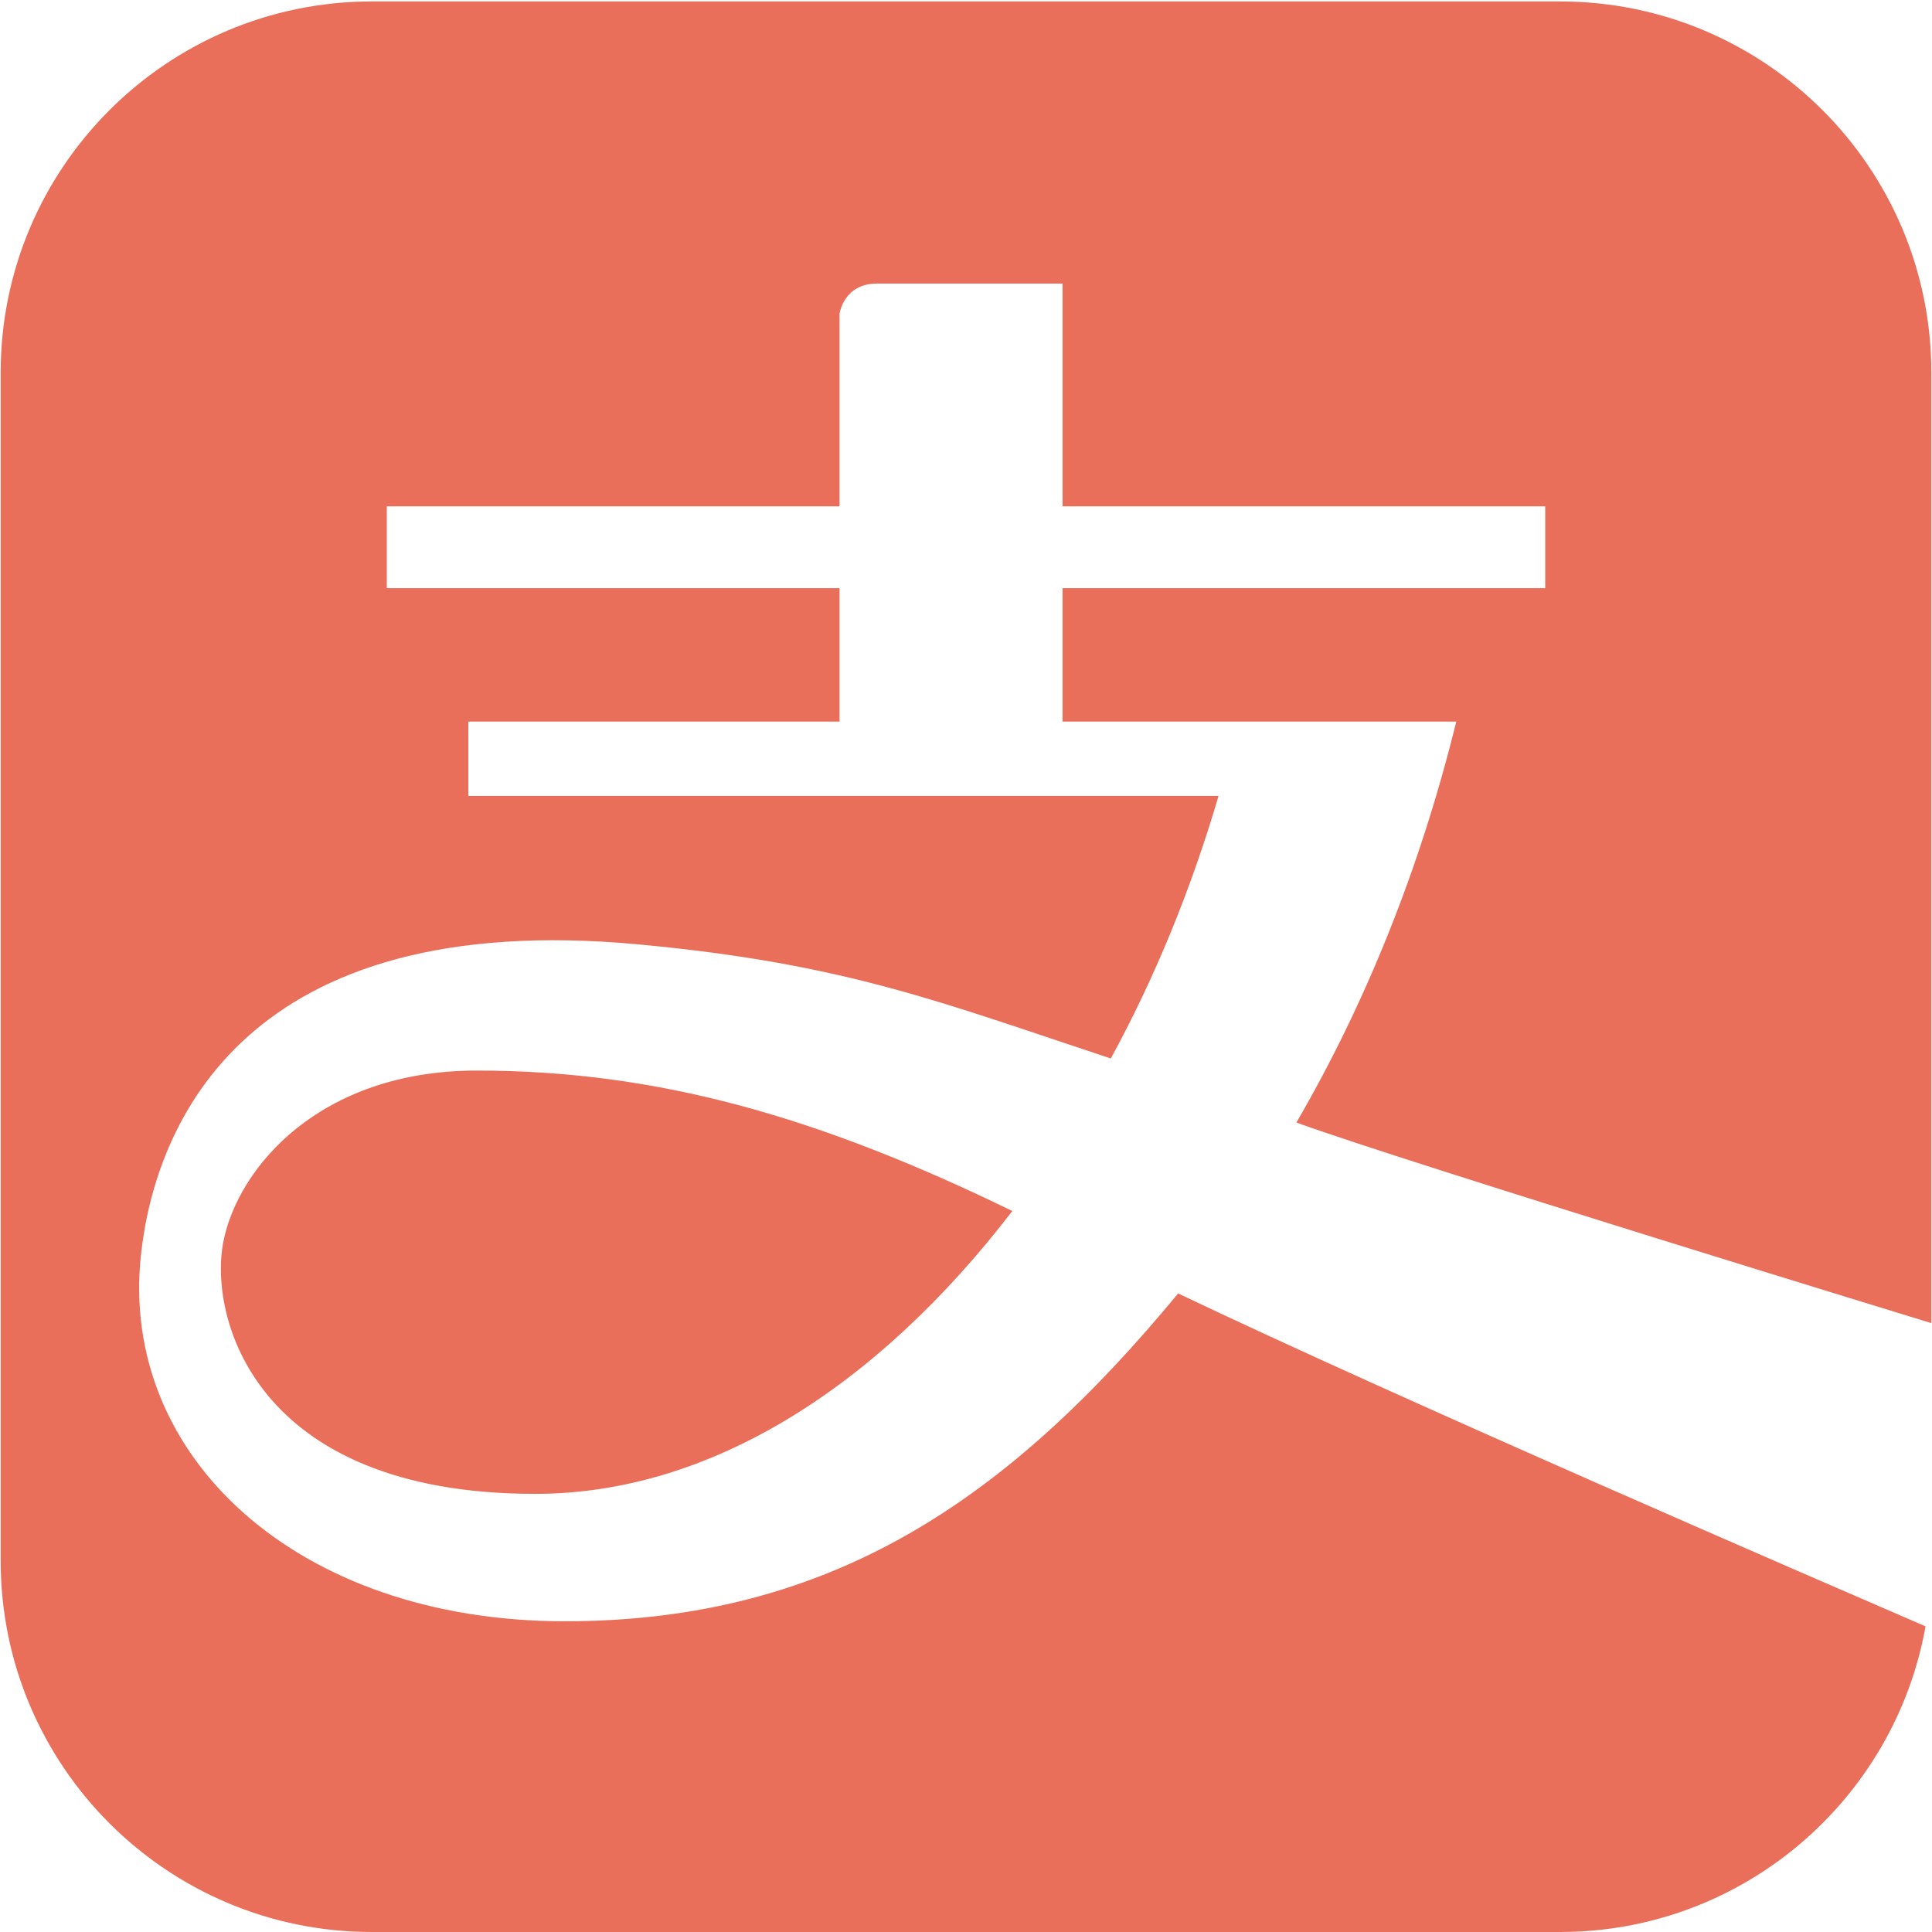
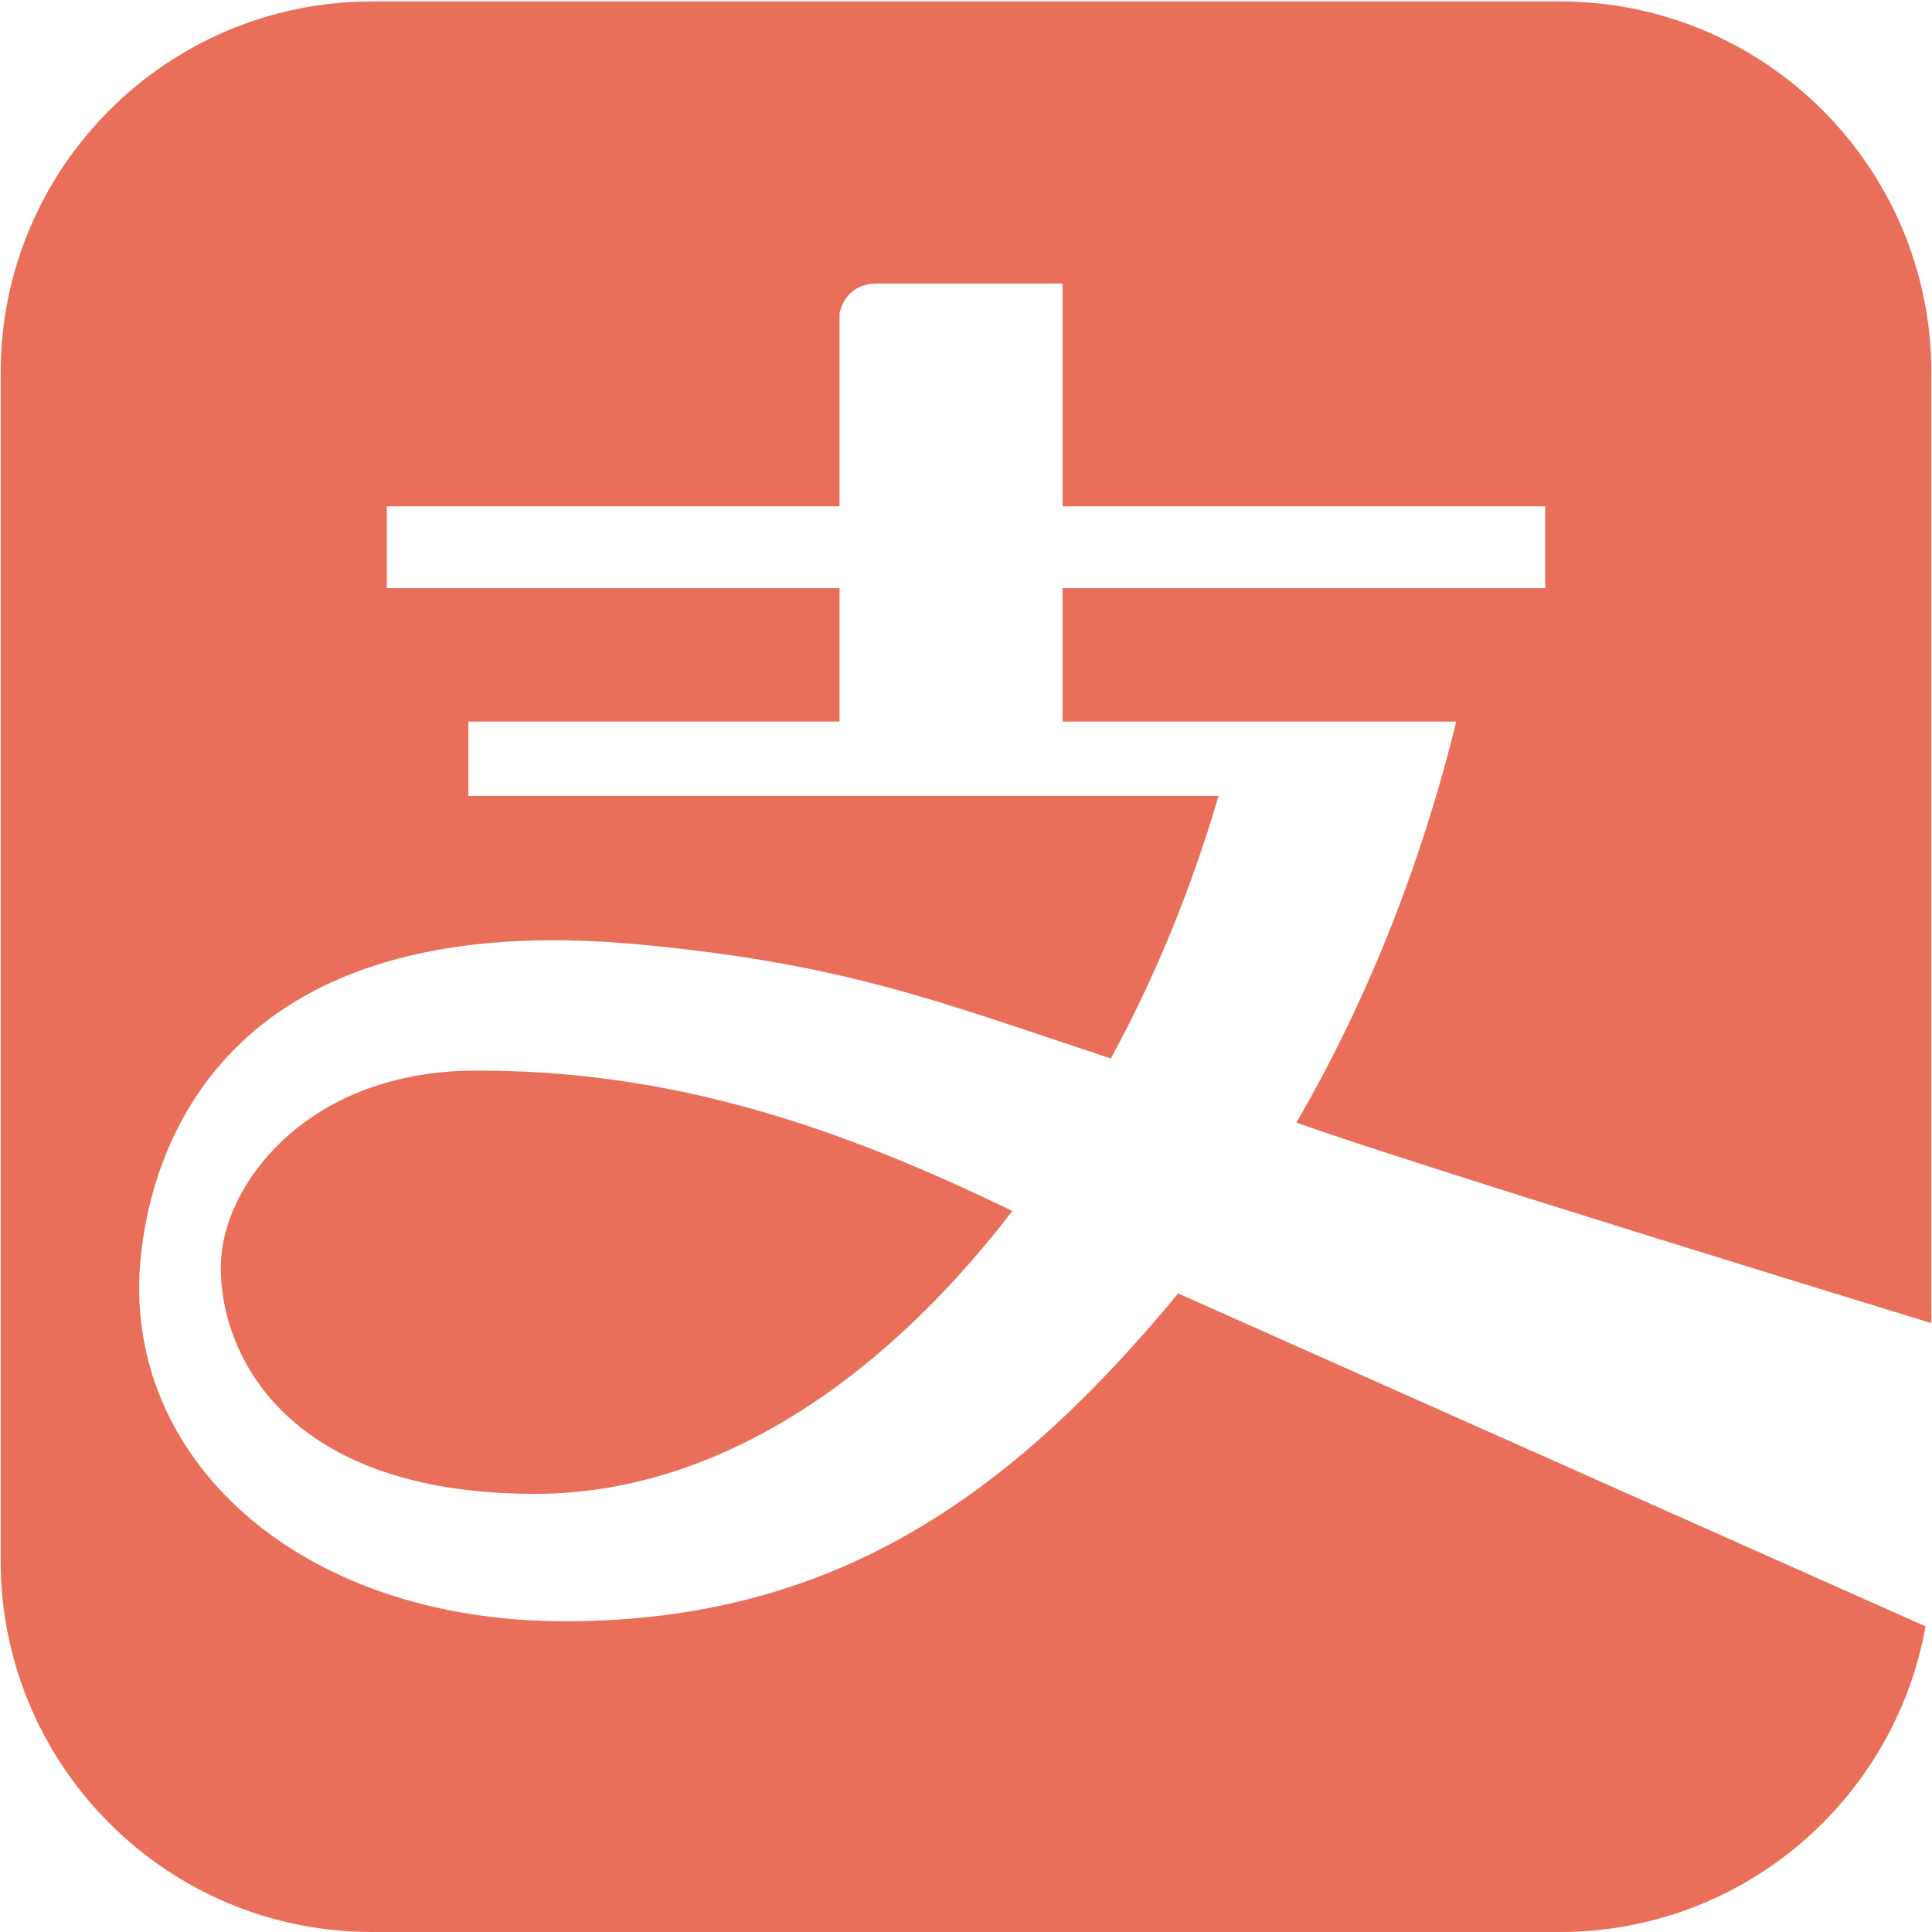
- <svg xmlns="http://www.w3.org/2000/svg" t="1488701089944" class="icon" style="" viewBox="0 0 1024 1024" version="1.1" p-id="2039" width="64" height="64">
-   <defs>
-     <style type="text/css" />
-   </defs>
-   <path d="M1023.652 701.281V197.494c0-108.595-88.131-196.726-196.797-196.726H197.079C88.484 0.768 0.353 88.899 0.353 197.494v629.775C0.353 935.869 88.422 1024 197.079 1024h629.775c96.763 0 177.285-69.97 193.725-162.002-52.188-22.579-278.339-120.238-396.145-176.456-89.667 108.595-183.557 173.763-325.089 173.763s-235.996-87.168-224.676-193.848c7.485-70.031 55.516-184.509 264.141-164.874 109.942 10.296 160.271 30.828 249.943 60.436 23.209-42.532 42.465-89.344 57.108-139.167h-397.619v-39.398h196.731V311.721H205.01v-43.361h239.964V166.287s2.171-15.99 19.825-15.99h98.365v118.062h255.826v43.361h-255.826v70.733h208.686c-19.18 78.09-48.282 149.847-84.741 212.521 60.631 21.944 336.543 106.307 336.543 106.307zM283.679 791.777c-149.53 0-173.194-94.397-165.263-133.862 7.864-39.265 51.164-90.496 134.308-90.496 95.549 0 181.12 24.428 283.837 74.44-72.141 93.957-160.788 149.919-252.882 149.919z" fill="#ea6f5a" p-id="2040" />
+ <svg xmlns="http://www.w3.org/2000/svg" viewBox="0 0 1024 1024" width="64" height="64">
+   <path d="M1023.652 701.281V197.494C1023.652 88.899 935.521.768 826.854.768H197.079C88.484.768.353 88.899.353 197.494v629.775C.353 935.869 88.422 1024 197.079 1024h629.775c96.763 0 177.285-69.97 193.725-162.002L624.435 685.542c-89.667 108.595-183.557 173.763-325.089 173.763S63.35 772.137 74.67 665.457c7.485-70.031 55.516-184.509 264.141-164.874 109.942 10.296 160.271 30.828 249.943 60.436 23.209-42.532 42.465-89.344 57.108-139.167H248.243v-39.398h196.731v-70.733H205.01V268.36h239.964V166.287s2.171-15.99 19.825-15.99h98.365V268.36H818.99v43.361H563.164v70.733H771.85c-19.18 78.09-48.282 149.847-84.741 212.521 60.631 21.944 336.543 106.307 336.543 106.307zm-739.973 90.496c-149.53 0-173.194-94.397-165.263-133.862 7.864-39.265 51.164-90.496 134.308-90.496 95.549 0 181.12 24.428 283.837 74.44-72.141 93.957-160.788 149.919-252.882 149.919z" fill="#ea6f5a" />
</svg>
